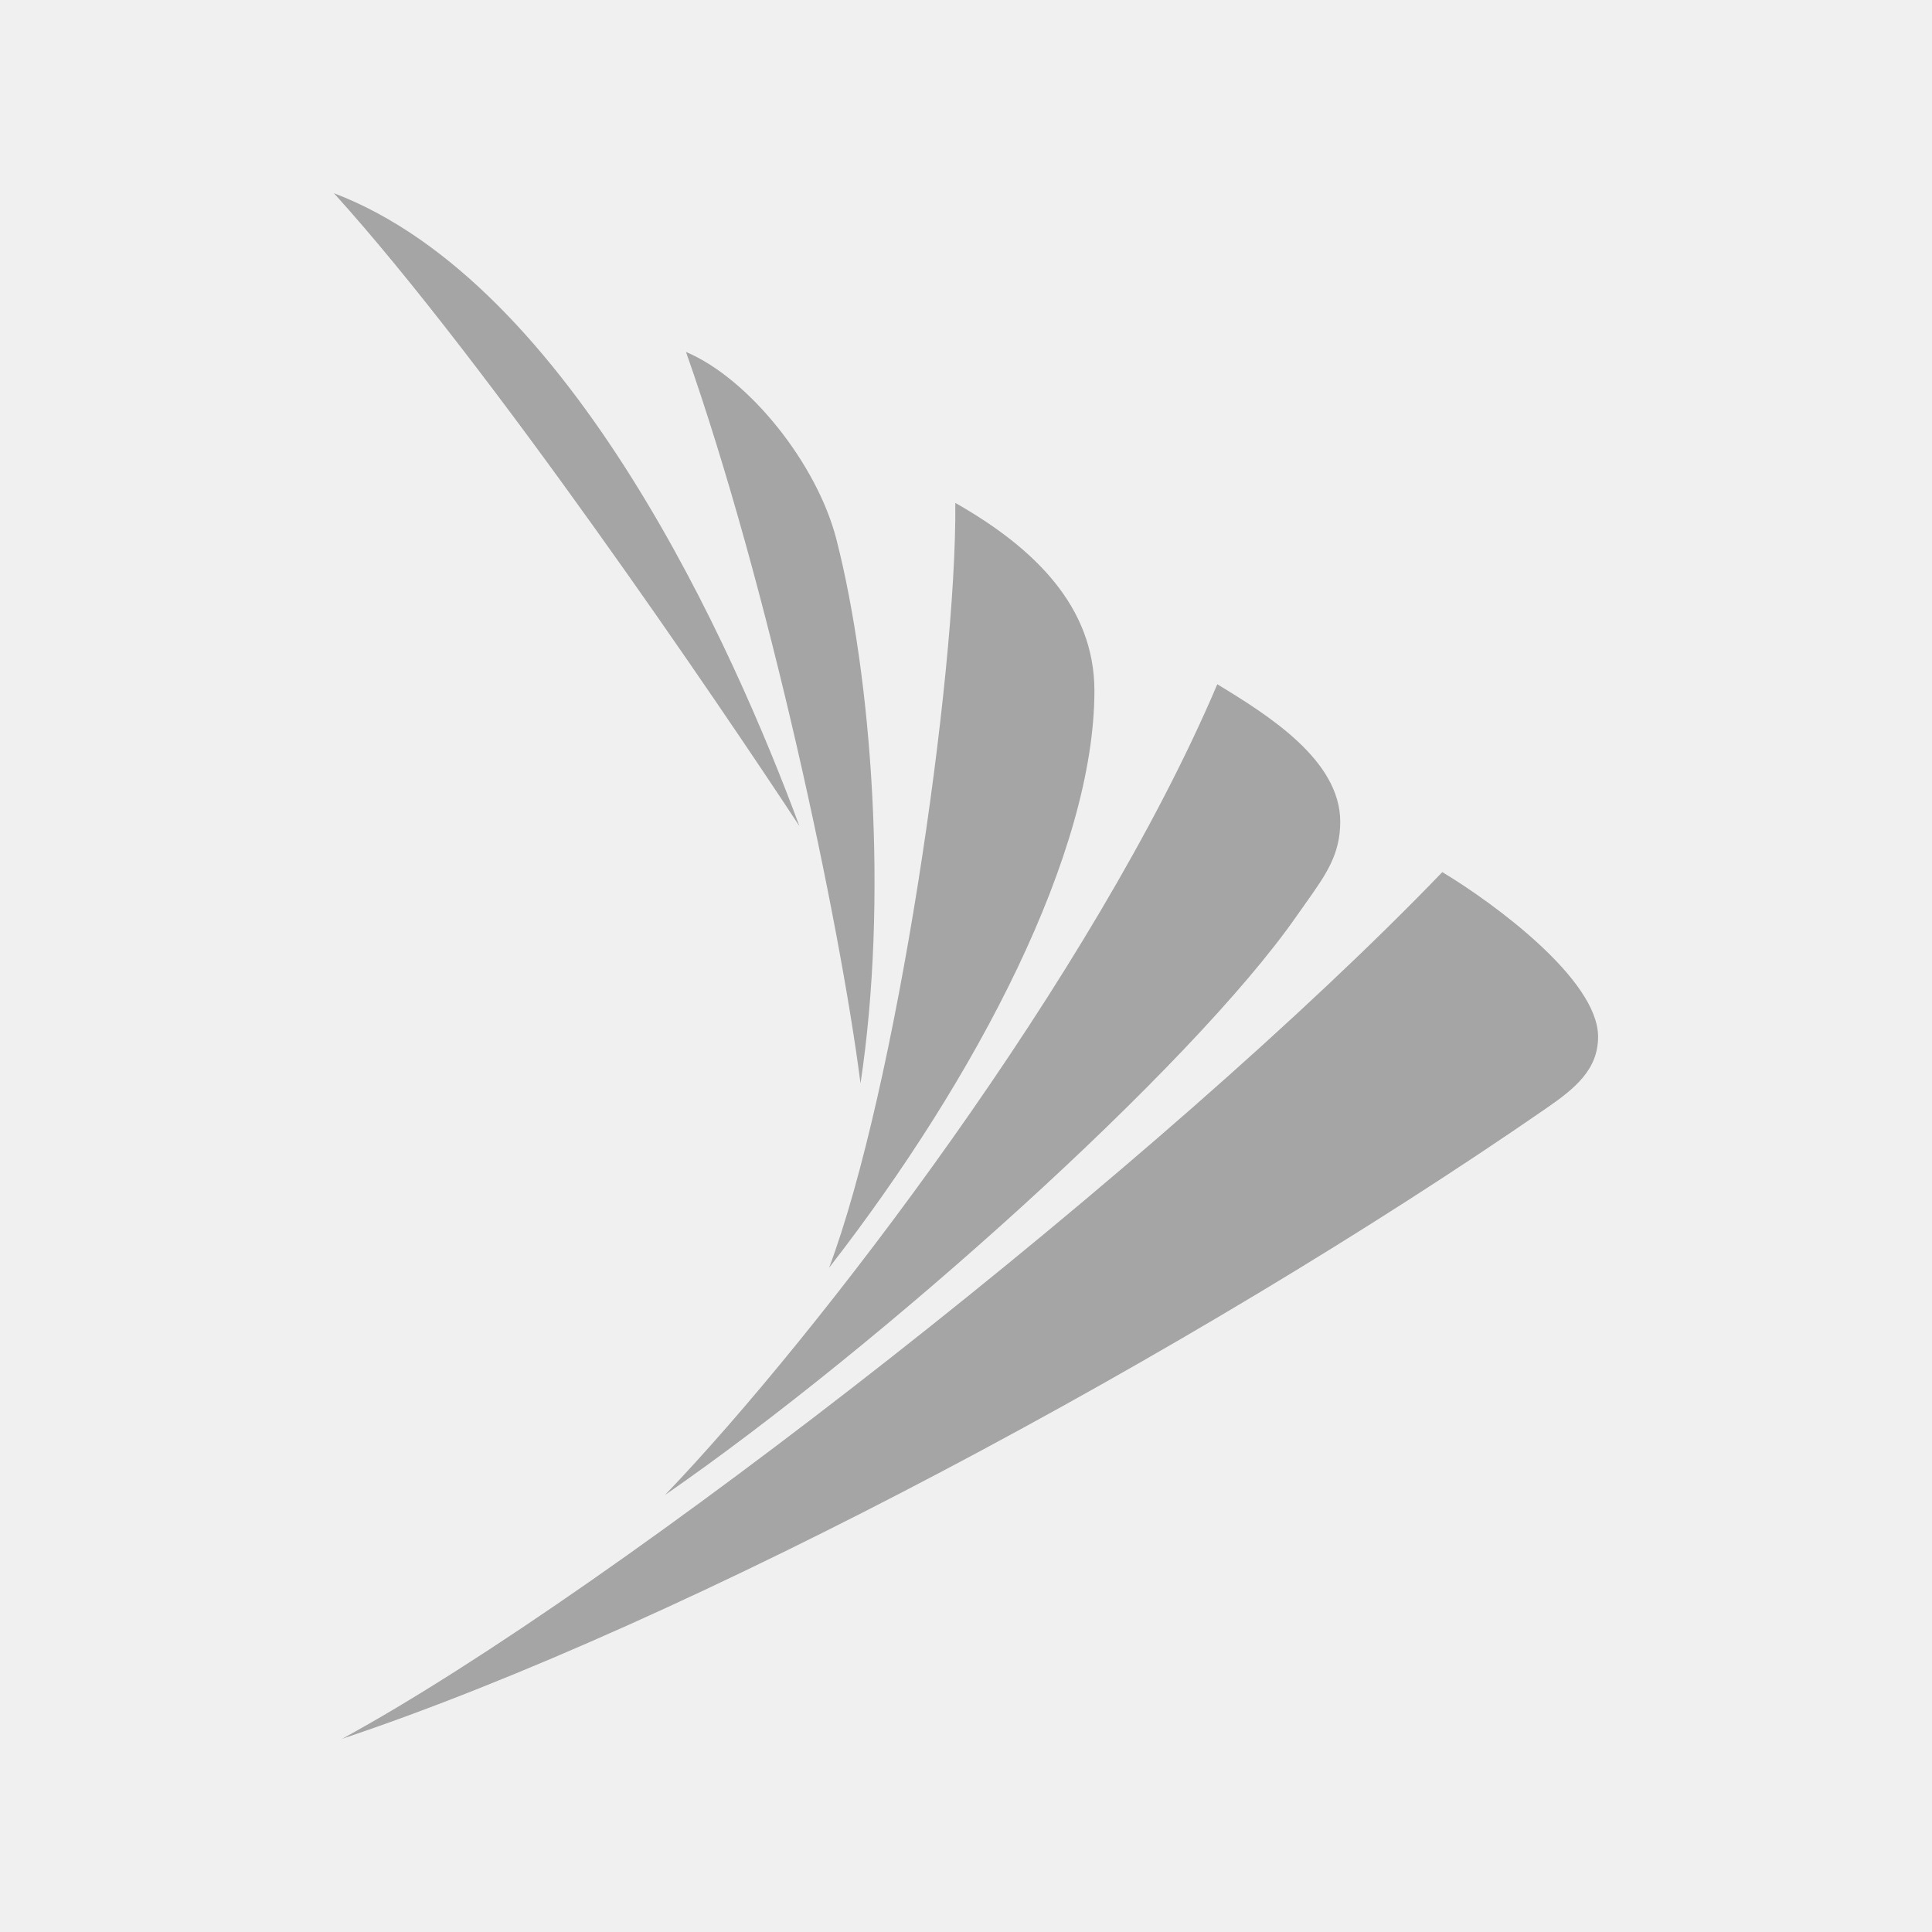
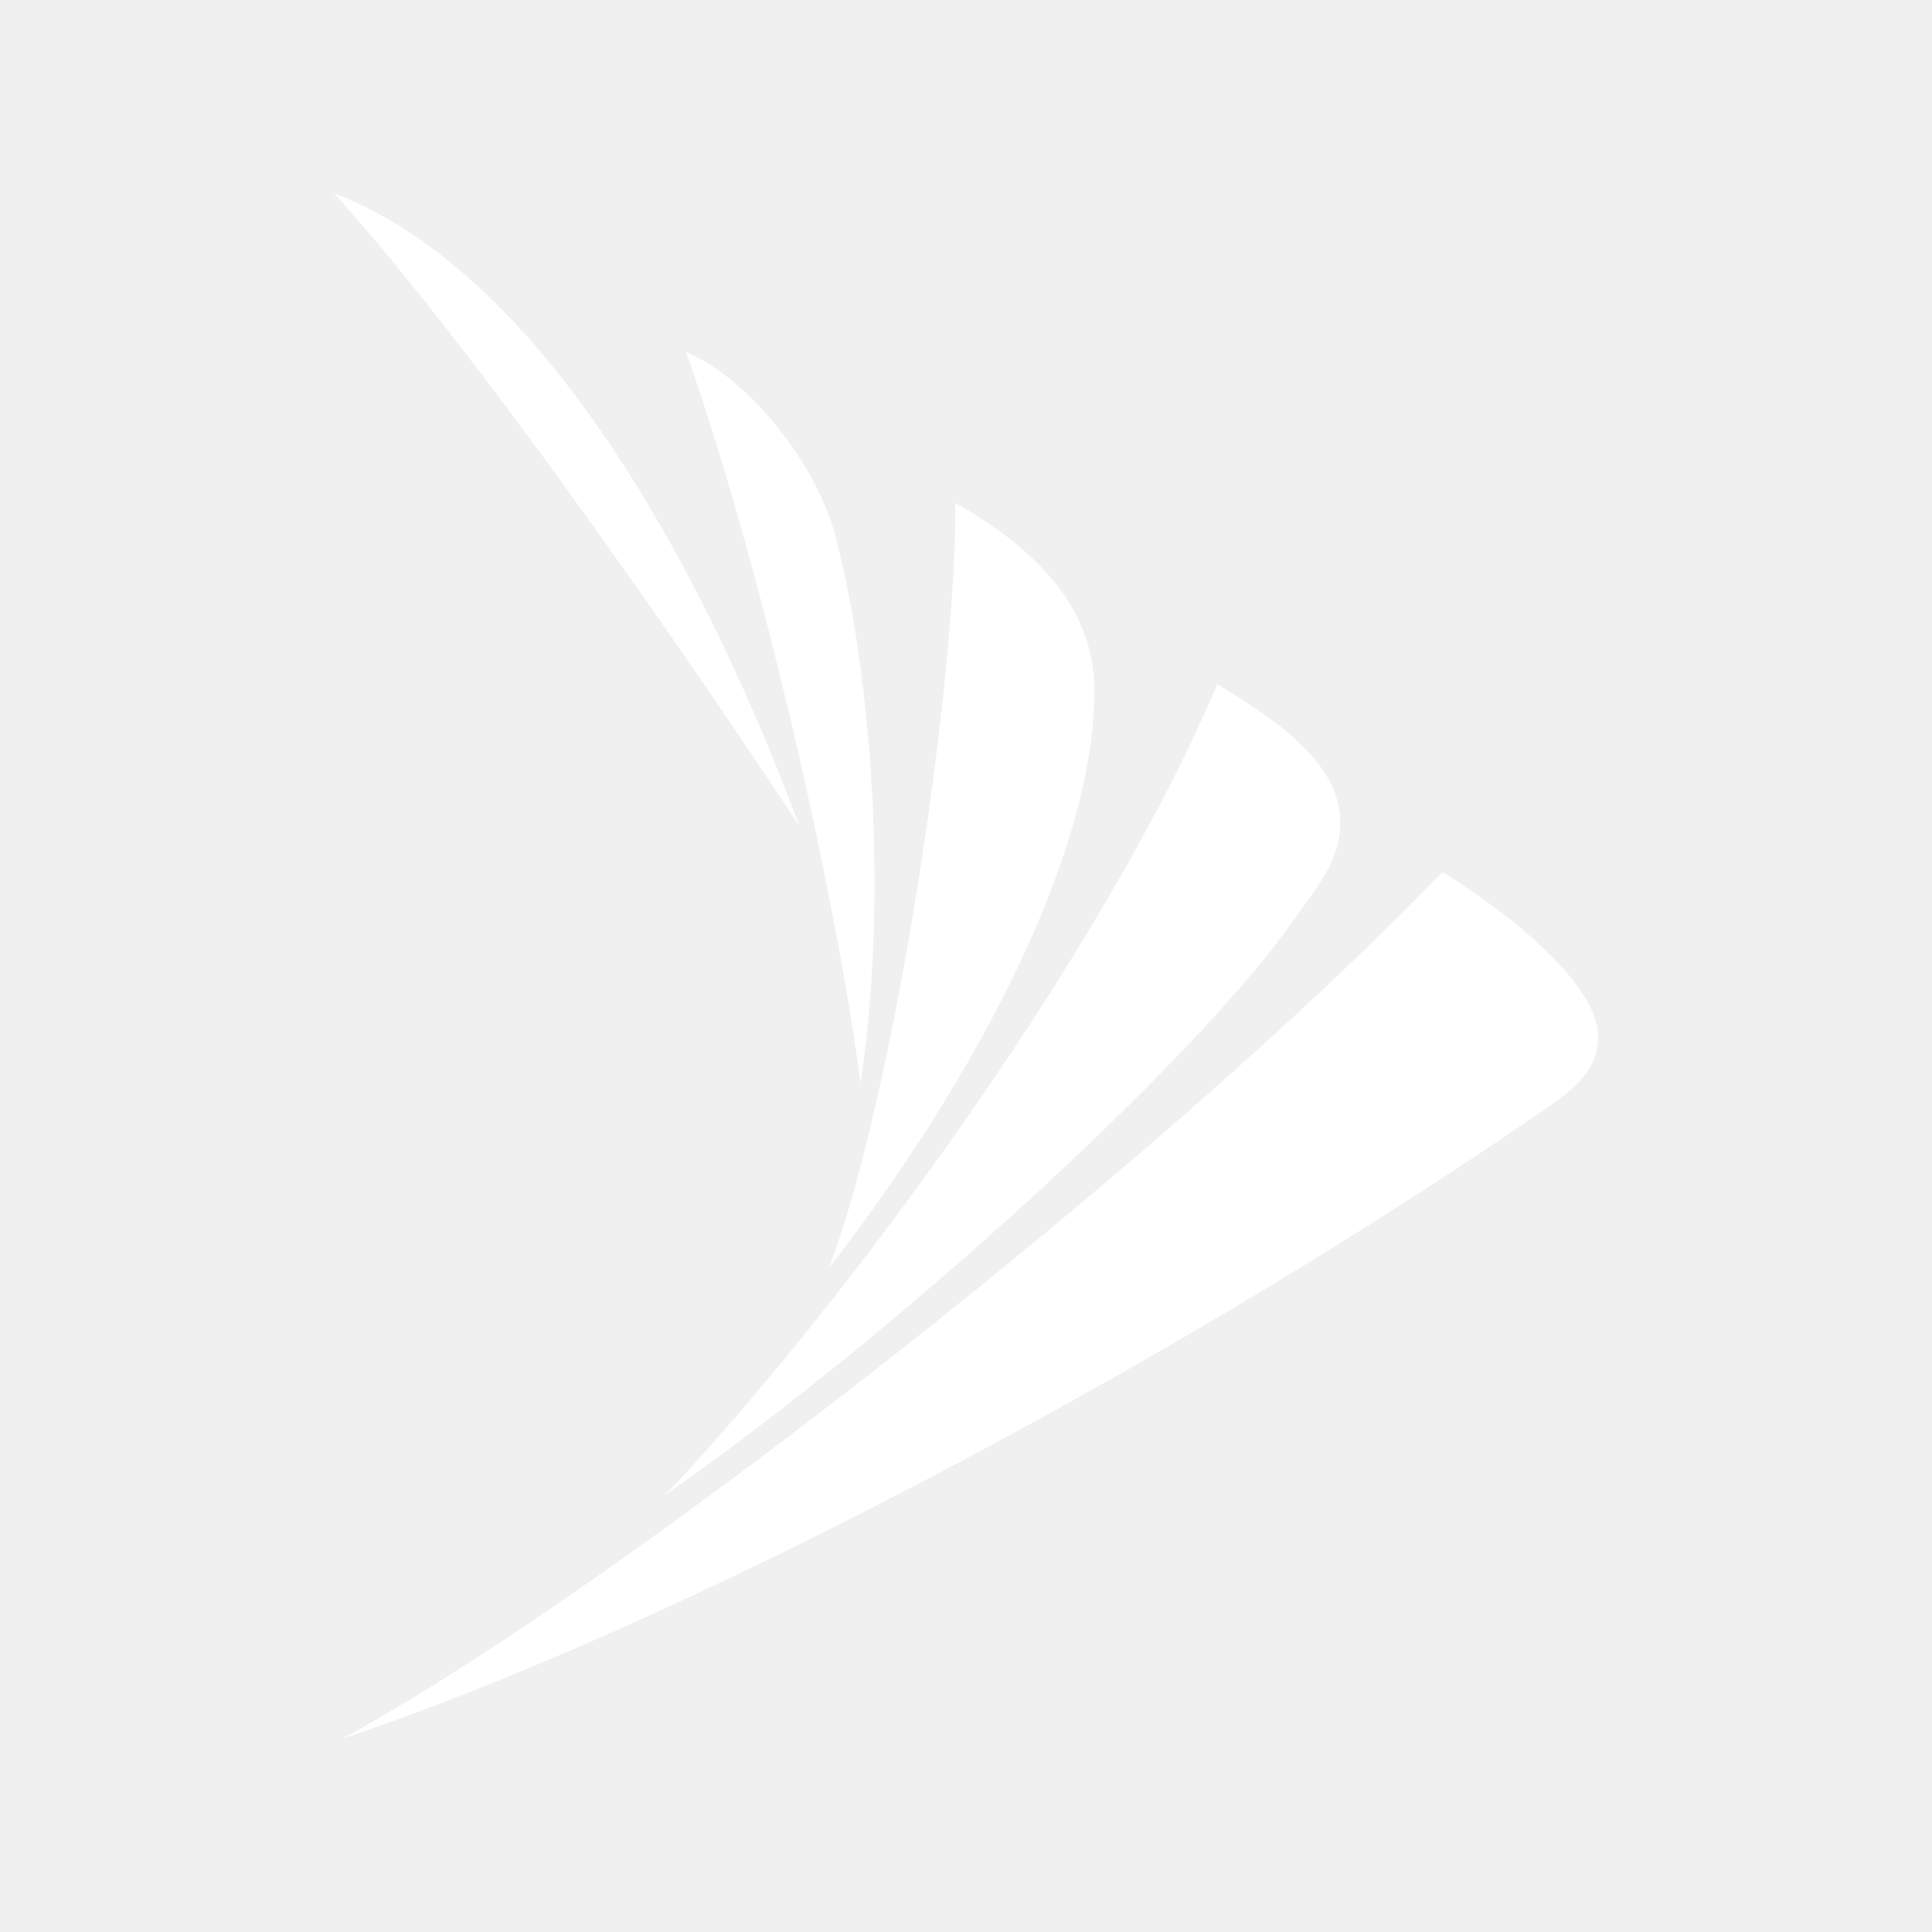
<svg xmlns="http://www.w3.org/2000/svg" width="30" height="30" viewBox="0 0 30 30" fill="none">
-   <path fill-rule="evenodd" clip-rule="evenodd" d="M12.413 12.827C11.403 10.098 8.887 4.409 5.185 3C7.595 5.66 11.17 10.937 12.413 12.827ZM13.362 16.823C13.793 13.975 13.54 10.536 12.989 8.38C12.69 7.205 11.632 5.879 10.652 5.465C11.936 9.109 13.038 14.299 13.362 16.823ZM12.874 19.686C15.18 16.718 16.994 13.23 16.994 10.726C16.994 9.417 16.057 8.504 14.834 7.809C14.858 10.531 13.915 16.912 12.874 19.686ZM5.312 27C10.717 25.192 18.552 20.98 24.001 17.216C24.459 16.901 24.815 16.609 24.815 16.098C24.815 15.209 23.187 14.017 22.396 13.542C18.109 17.999 9.575 24.678 5.312 27ZM20.139 14.217C18.5 16.575 13.659 20.91 10.326 23.214C12.688 20.752 16.988 15.135 18.902 10.625C19.701 11.11 20.811 11.807 20.811 12.759C20.811 13.269 20.591 13.579 20.276 14.023L20.276 14.023C20.232 14.084 20.186 14.149 20.139 14.217Z" fill="#A5A5A5" />
+   <path fill-rule="evenodd" clip-rule="evenodd" d="M12.413 12.827C11.403 10.098 8.887 4.409 5.185 3C7.595 5.66 11.17 10.937 12.413 12.827ZM13.362 16.823C13.793 13.975 13.54 10.536 12.989 8.38C12.691 7.205 11.632 5.879 10.652 5.465C11.936 9.109 13.038 14.299 13.362 16.823ZM12.874 19.686C15.18 16.718 16.994 13.23 16.994 10.726C16.994 9.417 16.057 8.504 14.834 7.809C14.858 10.531 13.915 16.912 12.874 19.686ZM5.312 27C10.717 25.192 18.552 20.98 24.001 17.216C24.459 16.901 24.815 16.609 24.815 16.098C24.815 15.209 23.187 14.017 22.396 13.542C18.109 17.999 9.575 24.678 5.312 27ZM20.139 14.217C18.5 16.575 13.659 20.91 10.326 23.214C12.688 20.752 16.988 15.135 18.902 10.625C19.701 11.11 20.811 11.807 20.811 12.759C20.811 13.269 20.591 13.579 20.276 14.023L20.276 14.023C20.232 14.084 20.186 14.149 20.139 14.217Z" fill="white" />
</svg>
